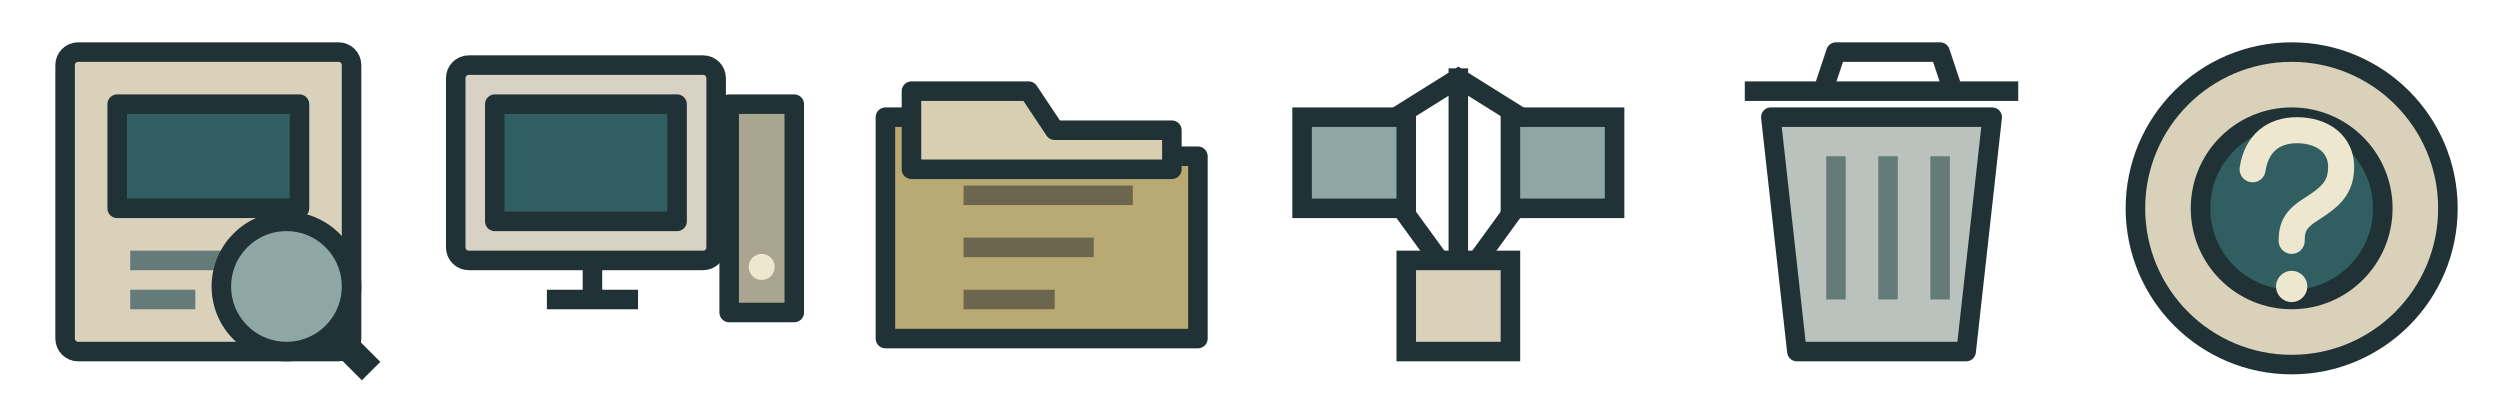
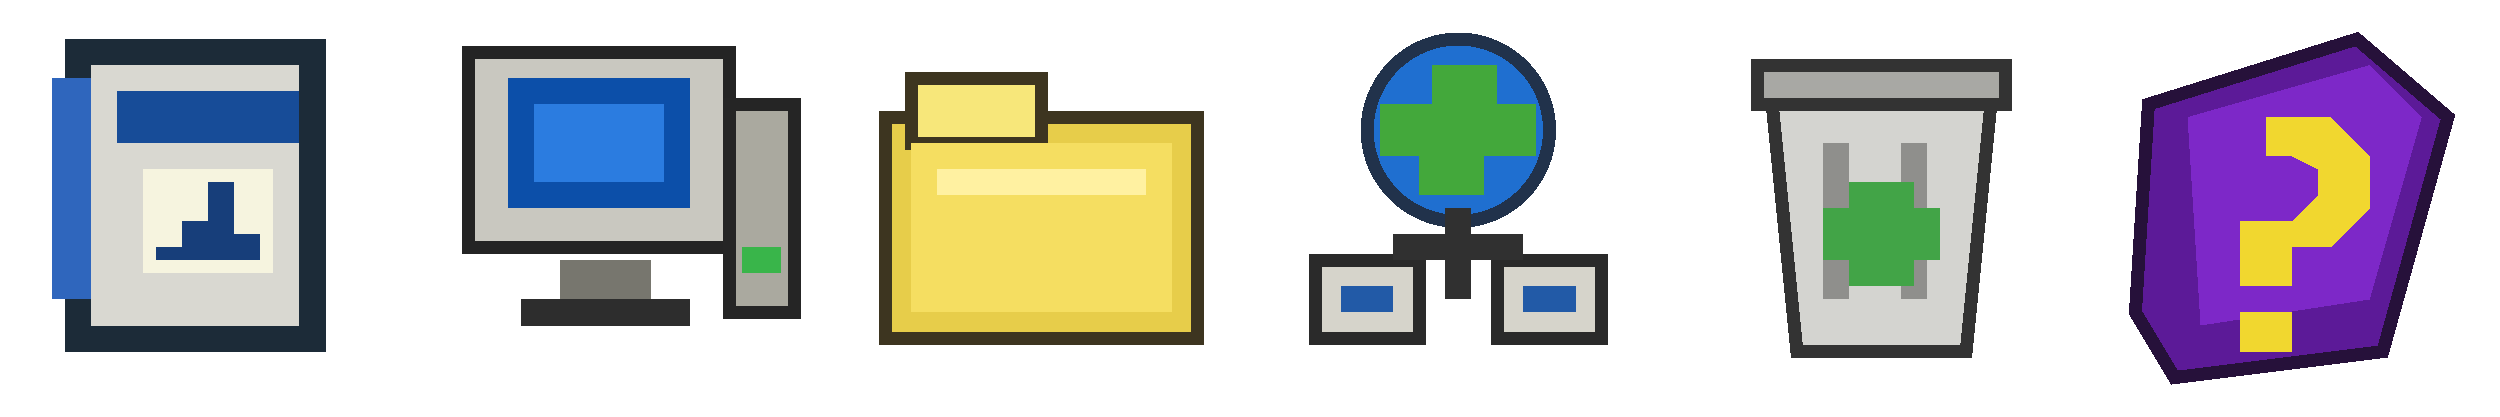
- <svg xmlns="http://www.w3.org/2000/svg" width="192" height="32" viewBox="0 0 192 32">
-   <g id="icon-siga" transform="translate(0 0)" stroke="#203235" stroke-width="1.5" stroke-linejoin="round">
-     <rect x="5" y="4" width="22" height="23" rx="1" fill="#d9d1ba" />
-     <path d="M9 8h14v8H9z" fill="#315f61" />
-     <path d="M10 20h8M10 23h5" stroke="#657b79" />
-     <circle cx="22" cy="22" r="5" fill="#8ea7a4" />
-     <path d="M25.5 25.5l3 3" stroke="#203235" stroke-width="2" />
+ <svg xmlns="http://www.w3.org/2000/svg" width="192" height="32" viewBox="0 0 192 32" shape-rendering="crispEdges">
+   <g id="icon-siga" transform="translate(0 0)">
+     <rect x="5" y="3" width="20" height="24" fill="#1c2b38" />
+     <rect x="7" y="5" width="16" height="20" fill="#d9d8d1" />
+     <rect x="9" y="7" width="14" height="4" fill="#174c98" />
+     <rect x="11" y="13" width="10" height="8" fill="#f6f4df" />
+     <path d="M12 19h2v-2h2v-3h2v4h2v2h-8z" fill="#173e7a" />
+     <rect x="4" y="6" width="3" height="17" fill="#2f66bd" />
  </g>
-   <g id="icon-equipo" transform="translate(32 0)" stroke="#203235" stroke-width="1.5" stroke-linejoin="round">
-     <rect x="3" y="5" width="20" height="15" rx="1" fill="#d7d2c4" />
-     <rect x="6" y="8" width="14" height="9" fill="#315f61" />
-     <path d="M10 23h7M13.5 20v3" />
-     <rect x="24" y="8" width="5" height="16" fill="#a9a58f" />
-     <circle cx="26.5" cy="20.5" r="1" fill="#eee7d0" stroke="none" />
+   <g id="icon-equipo" transform="translate(32 0)">
+     <rect x="4" y="4" width="20" height="15" fill="#c9c8c0" stroke="#242424" />
+     <rect x="7" y="6" width="14" height="10" fill="#0c4fa9" />
+     <rect x="9" y="8" width="10" height="6" fill="#2b7ce0" />
+     <rect x="11" y="20" width="7" height="3" fill="#77766e" />
+     <rect x="8" y="23" width="13" height="2" fill="#2d2d2d" />
+     <rect x="24" y="8" width="5" height="16" fill="#aaa99f" stroke="#252525" />
+     <rect x="25" y="19" width="3" height="2" fill="#39b54a" />
  </g>
-   <g id="icon-documentos" transform="translate(64 0)" stroke="#203235" stroke-width="1.5" stroke-linejoin="round">
-     <path d="M4 9h9l2 3h13v14H4z" fill="#b8aa72" />
-     <path d="M6 7h9l2 3h9v3H6z" fill="#d7cfb0" />
-     <path d="M10 15h13M10 19h10M10 23h7" stroke="#6c664f" />
+   <g id="icon-documentos" transform="translate(64 0)">
+     <rect x="4" y="9" width="24" height="17" fill="#e7cd4a" stroke="#3d3520" />
+     <rect x="6" y="6" width="10" height="5" fill="#f7e77a" stroke="#3d3520" />
+     <rect x="6" y="11" width="20" height="13" fill="#f5de61" />
+     <rect x="8" y="13" width="16" height="2" fill="#fff1a1" />
  </g>
-   <g id="icon-red" transform="translate(96 0)" stroke="#203235" stroke-width="1.5" stroke-linecap="square">
-     <path d="M8 11l8-5 8 5M8 11l8 11 8-11M16 6v16" fill="none" />
-     <rect x="4" y="9" width="8" height="7" fill="#8ea7a4" />
-     <rect x="20" y="9" width="8" height="7" fill="#8ea7a4" />
-     <rect x="12" y="20" width="8" height="7" fill="#d9d1ba" />
+   <g id="icon-red" transform="translate(96 0)">
+     <circle cx="16" cy="10" r="7" fill="#1f6fd0" stroke="#21324b" />
+     <path d="M10 8h4V5h5v3h3v4h-4v3h-5v-3h-3z" fill="#43a83b" />
+     <rect x="5" y="20" width="8" height="6" fill="#d6d4cb" stroke="#2a2a2a" />
+     <rect x="19" y="20" width="8" height="6" fill="#d6d4cb" stroke="#2a2a2a" />
+     <rect x="7" y="22" width="4" height="2" fill="#225aa7" />
+     <rect x="21" y="22" width="4" height="2" fill="#225aa7" />
+     <rect x="15" y="16" width="2" height="7" fill="#303030" />
+     <rect x="11" y="18" width="10" height="2" fill="#303030" />
  </g>
-   <g id="icon-papelera" transform="translate(128 0)" stroke="#203235" stroke-width="1.5" stroke-linejoin="round">
-     <path d="M8 9h17l-2 18H10z" fill="#b9c2bd" />
-     <path d="M6 7h21M12 7l1-3h8l1 3" fill="none" />
-     <path d="M13 12v11M17 12v11M21 12v11" stroke="#657b79" />
+   <g id="icon-papelera" transform="translate(128 0)">
+     <path d="M8 7h17l-2 20H10z" fill="#d4d4d0" stroke="#333" />
+     <rect x="7" y="5" width="19" height="3" fill="#a8a8a4" stroke="#333" />
+     <rect x="12" y="11" width="2" height="12" fill="#8f8f8c" />
+     <rect x="18" y="11" width="2" height="12" fill="#8f8f8c" />
+     <path d="M14 14h5v2h2v4h-2v2h-5v-2h-2v-4h2z" fill="#42a447" />
  </g>
-   <g id="icon-ayuda" transform="translate(160 0)" stroke="#203235" stroke-width="1.5" stroke-linejoin="round">
-     <circle cx="16" cy="16" r="12" fill="#d9d1ba" />
-     <circle cx="16" cy="16" r="7" fill="#315f61" />
-     <path d="M13 13c.3-2 1.6-3 3.4-3 2 0 3.4 1.1 3.4 2.8 0 1.6-.8 2.3-2.2 3.2-1.3.8-1.6 1.4-1.6 2.5" fill="none" stroke="#eee7d0" stroke-width="2" stroke-linecap="round" />
-     <circle cx="16" cy="22" r="1.2" fill="#eee7d0" stroke="none" />
+   <g id="icon-ayuda" transform="translate(160 0)">
+     <path d="M5 8l16-5 7 6-5 18-16 2-3-5z" fill="#5c1a98" stroke="#26113a" />
+     <path d="M8 9l14-4 4 4-4 14-13 2z" fill="#7d28c8" />
+     <path d="M14 9h5l3 3v4l-3 3h-3v3h-4v-5h4l2-2v-2l-2-1h-2z" fill="#f1d72f" />
+     <rect x="12" y="24" width="4" height="3" fill="#f1d72f" />
  </g>
</svg>
